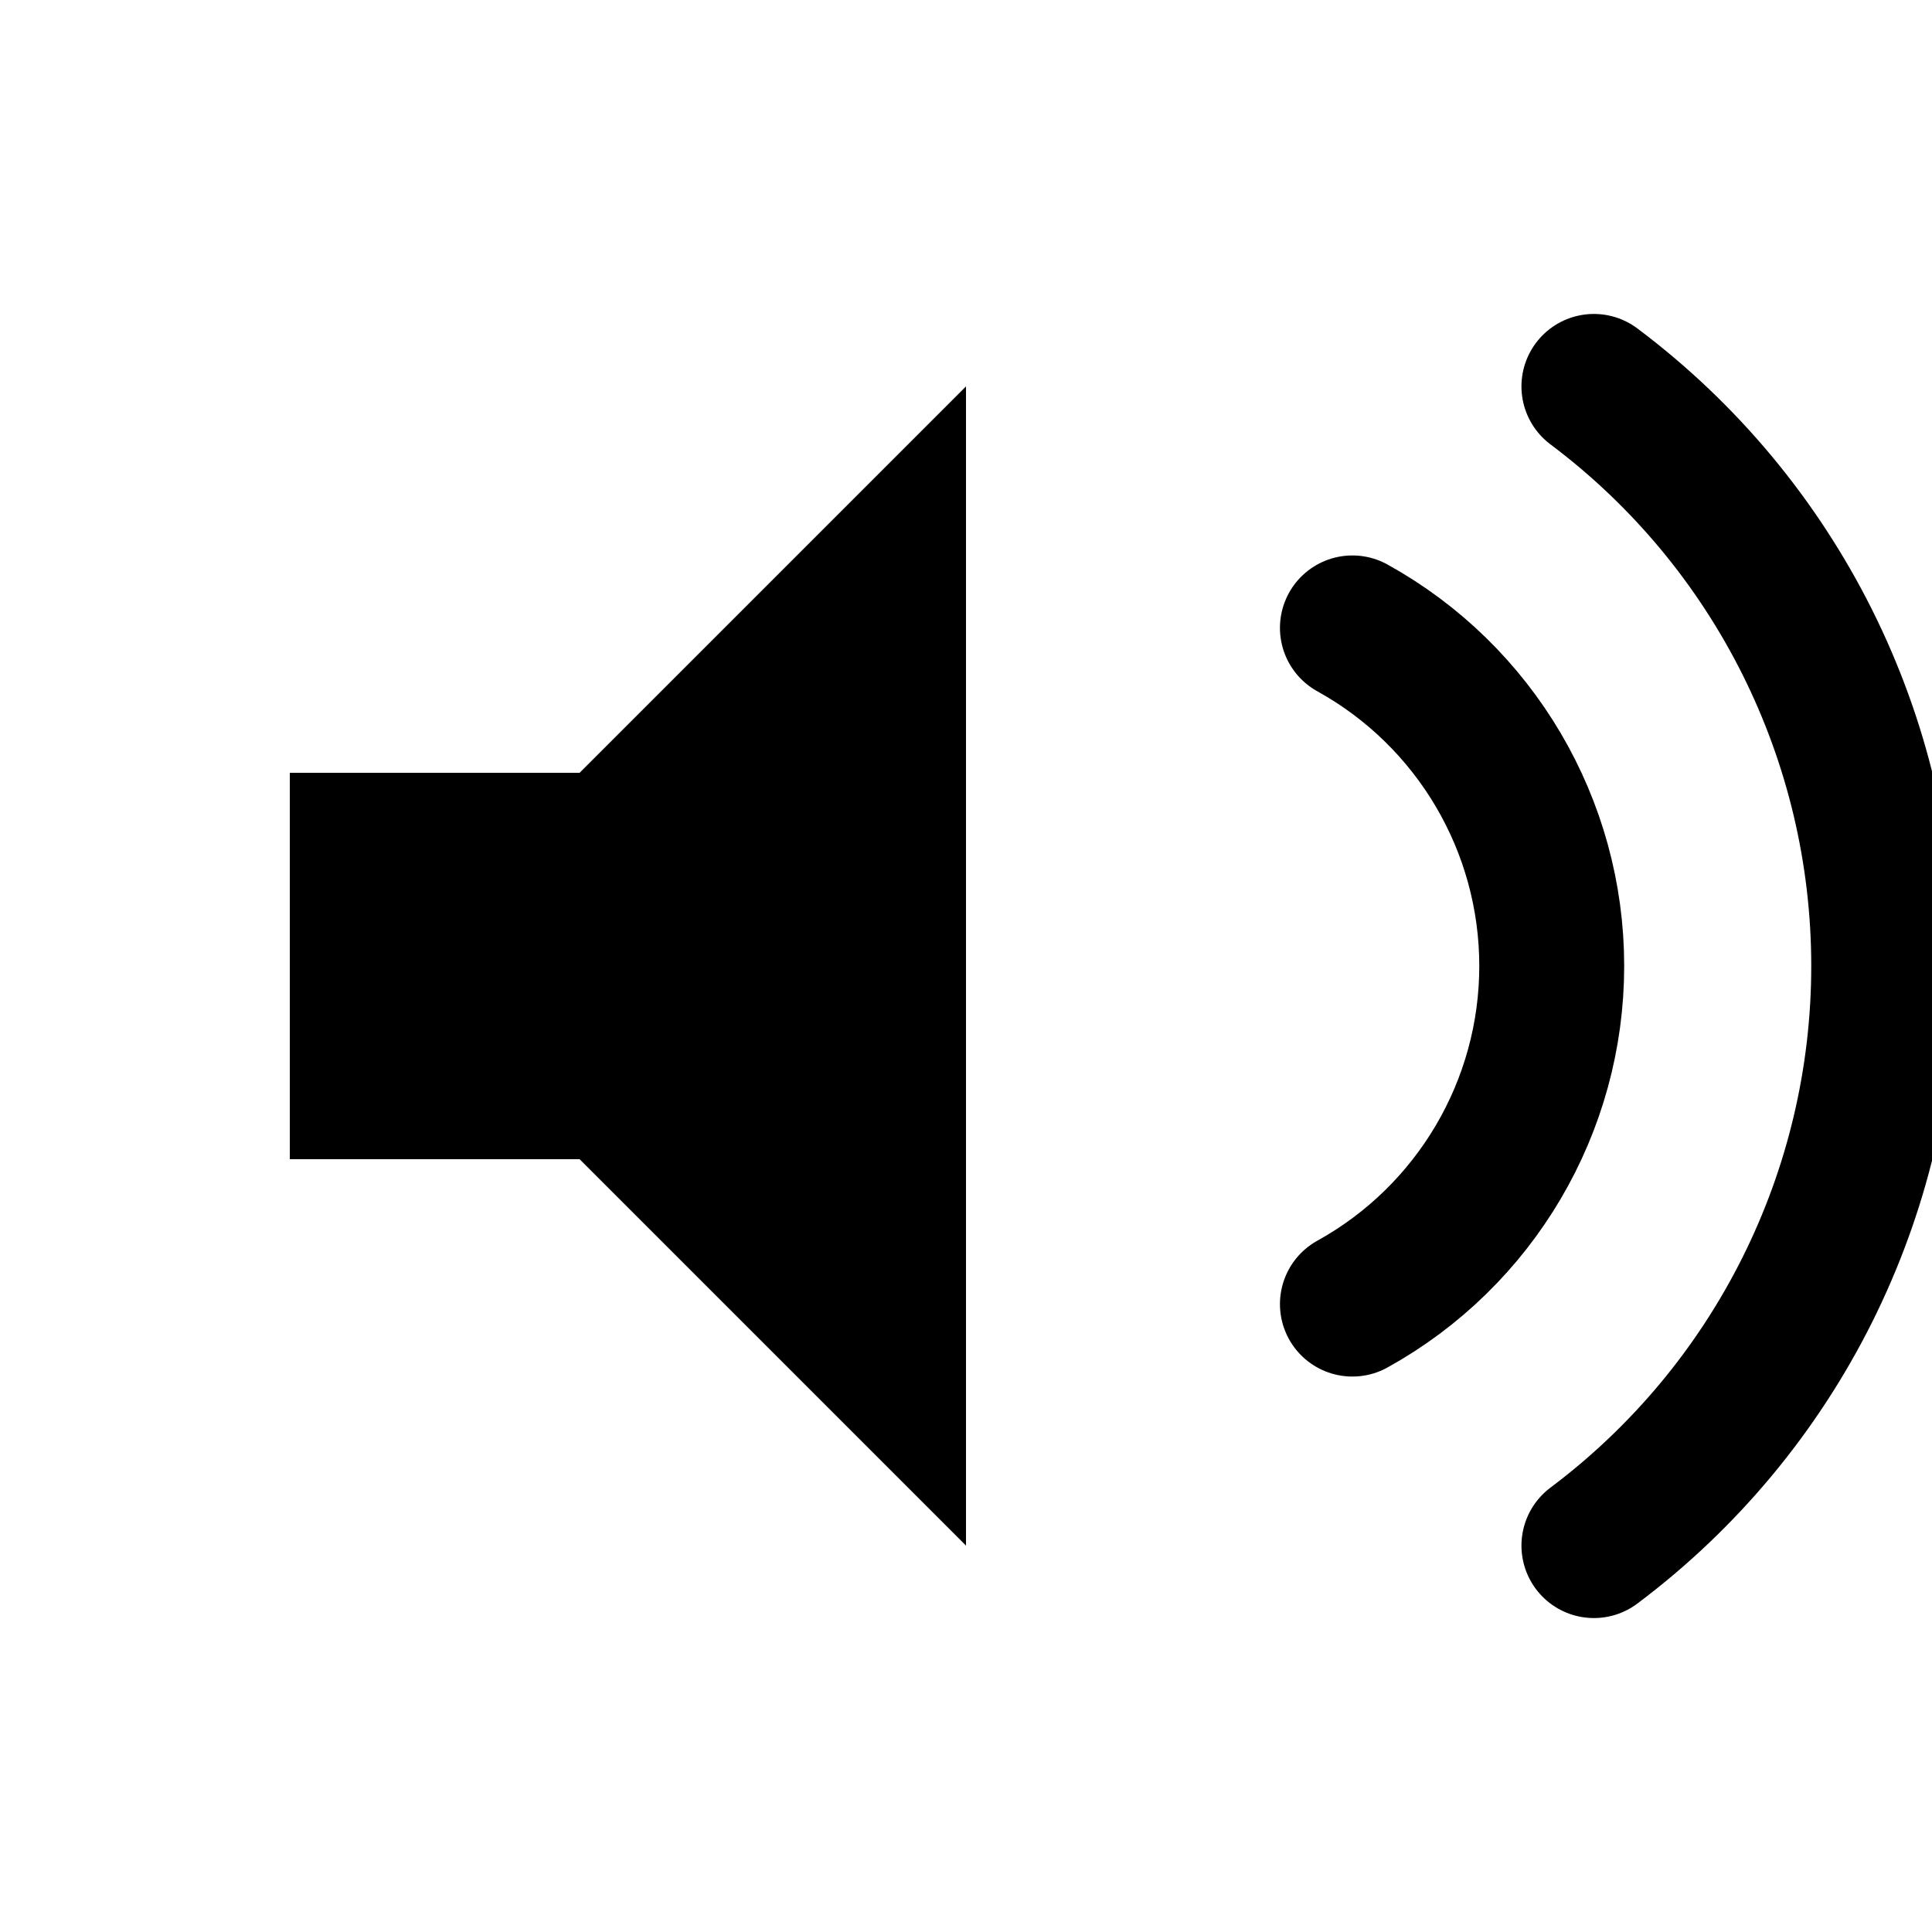
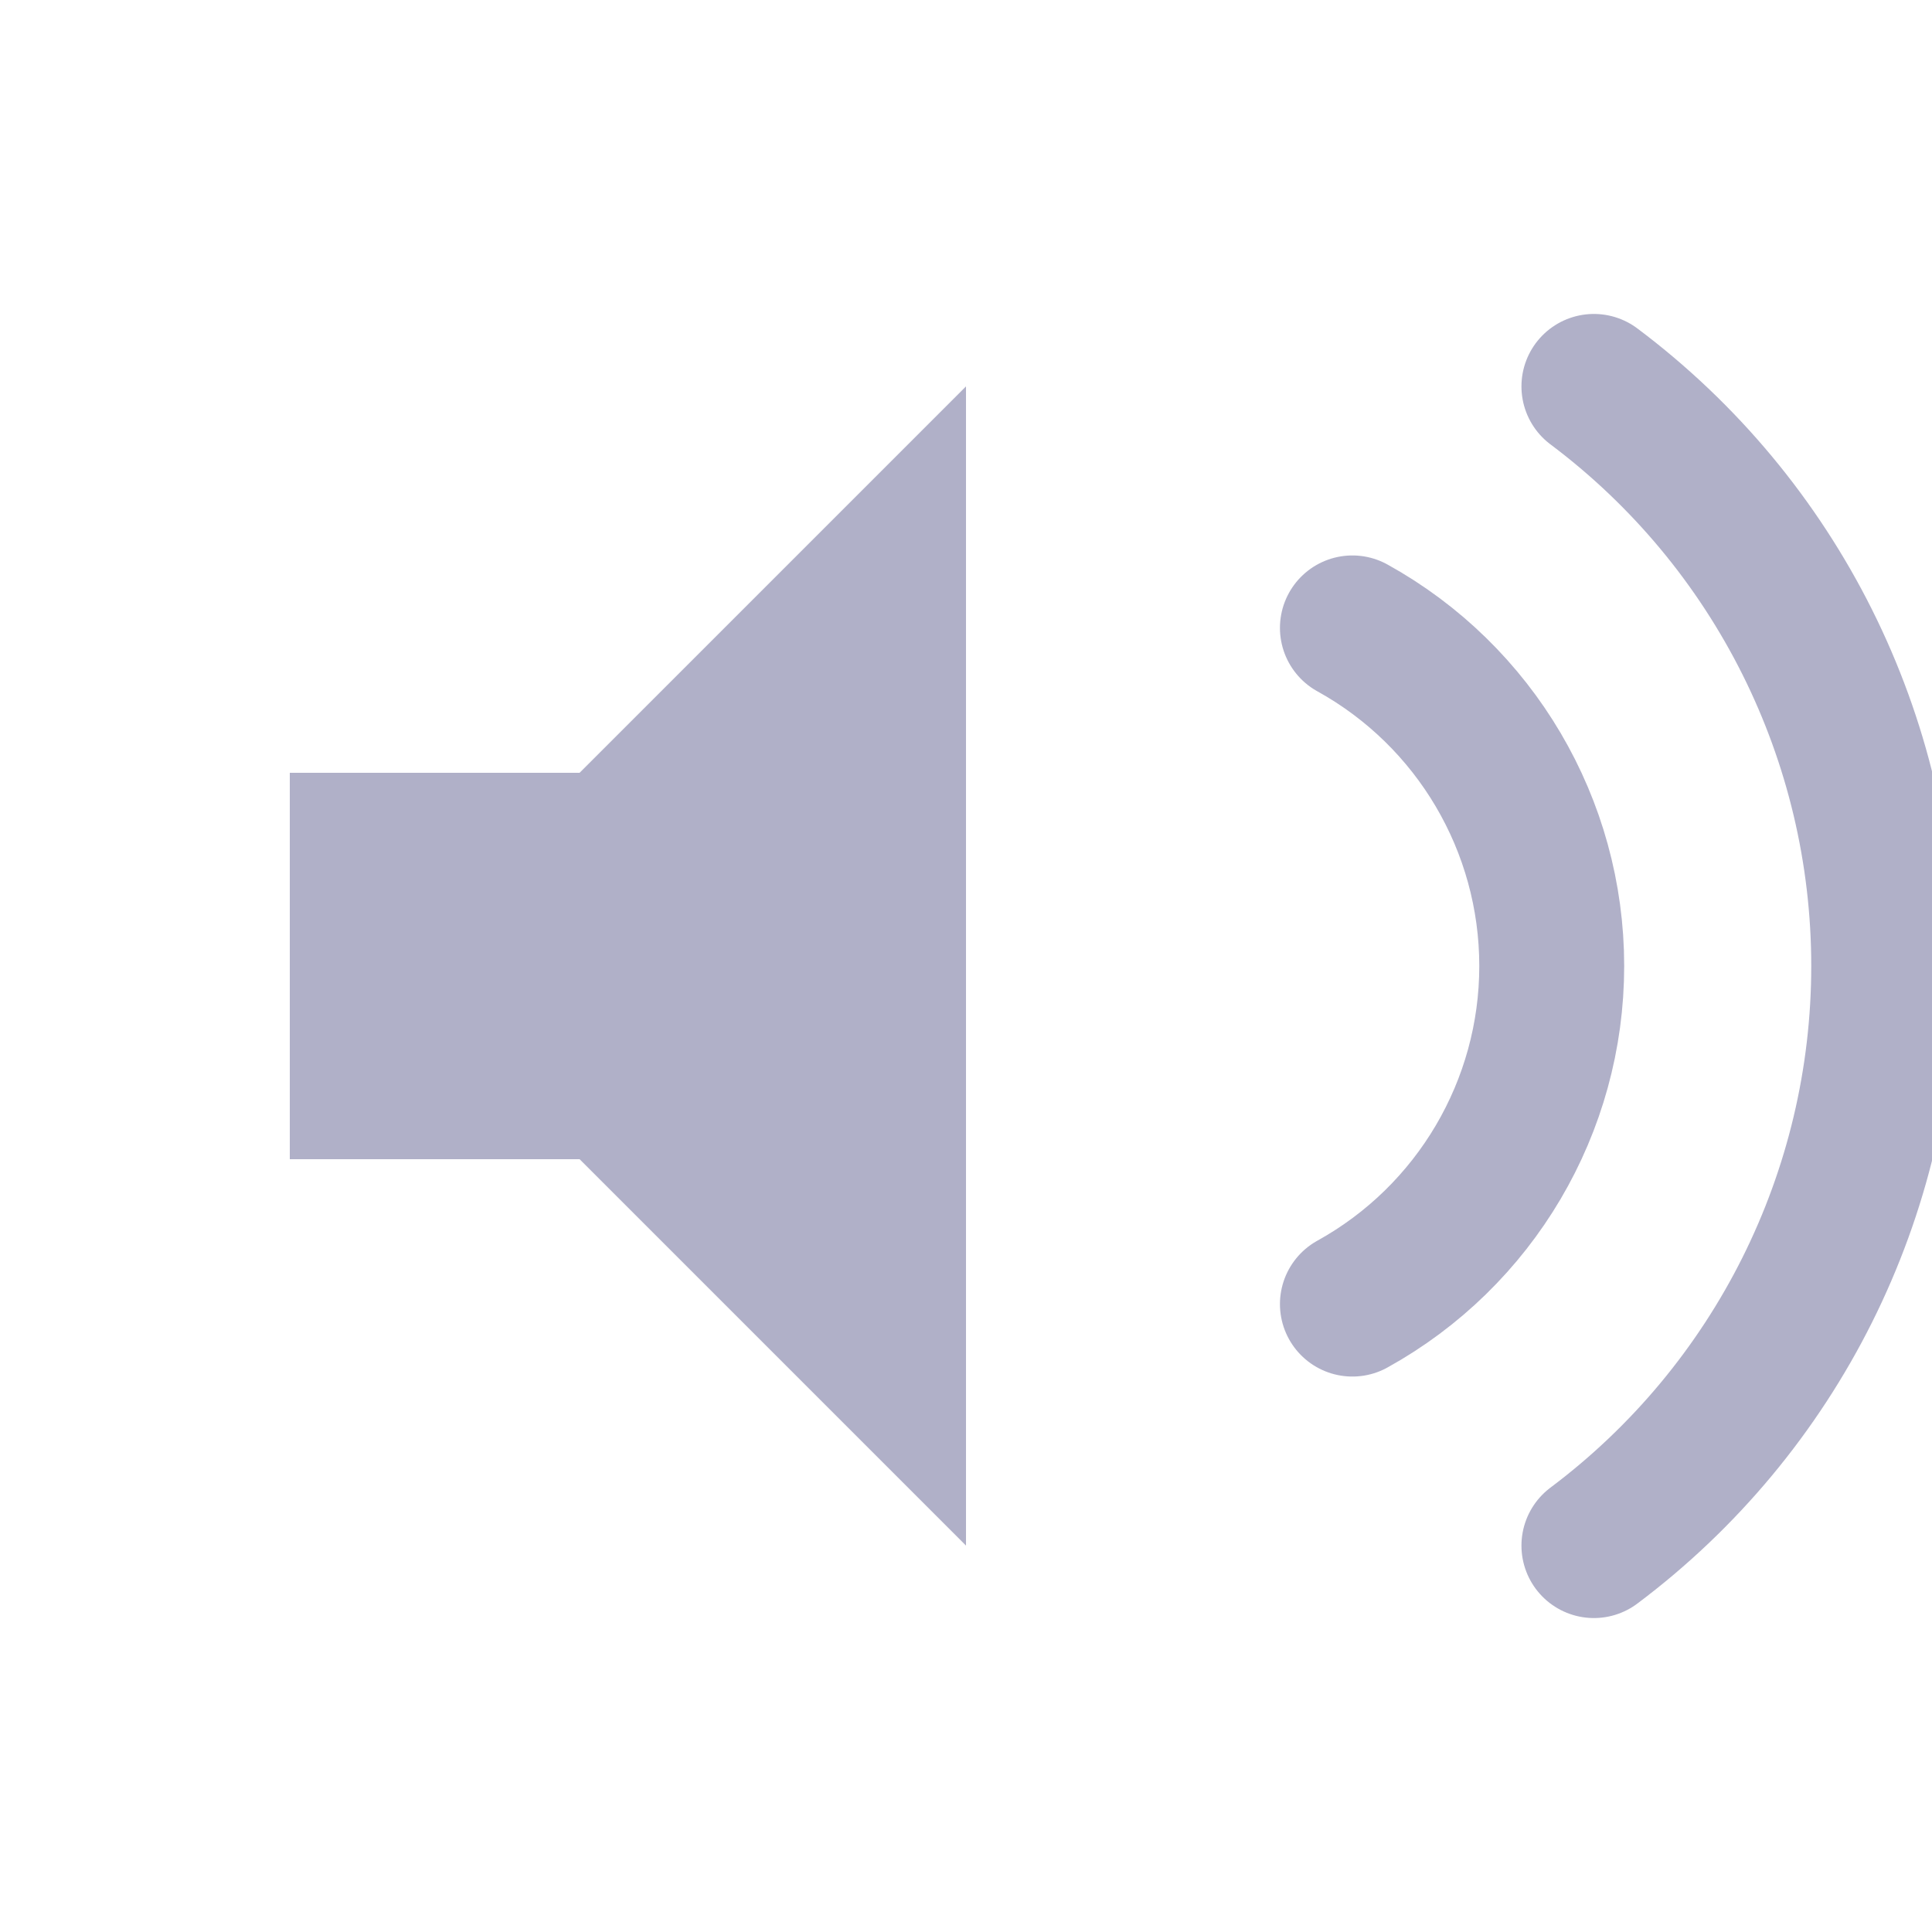
- <svg xmlns="http://www.w3.org/2000/svg" width="20" height="20" viewBox="0 0 20 20" fill="none" stroke="currentColor" stroke-width="1.5" stroke-linecap="round" stroke-linejoin="round">
-   <path d="M3 8v4h3l4 4V4L6 8H3z" fill="currentColor" stroke="none" />
+ <svg xmlns="http://www.w3.org/2000/svg" width="20" height="20" viewBox="0 0 20 20" fill="none" stroke="#b0b0c8" stroke-width="1.5" stroke-linecap="round" stroke-linejoin="round">
+   <path d="M3 8v4h3l4 4V4L6 8H3z" fill="#b0b0c8" stroke="none" />
  <path d="M14 6.5a4 4 0 0 1 0 7" />
  <path d="M16.5 4a7.5 7.5 0 0 1 0 12" />
</svg>
